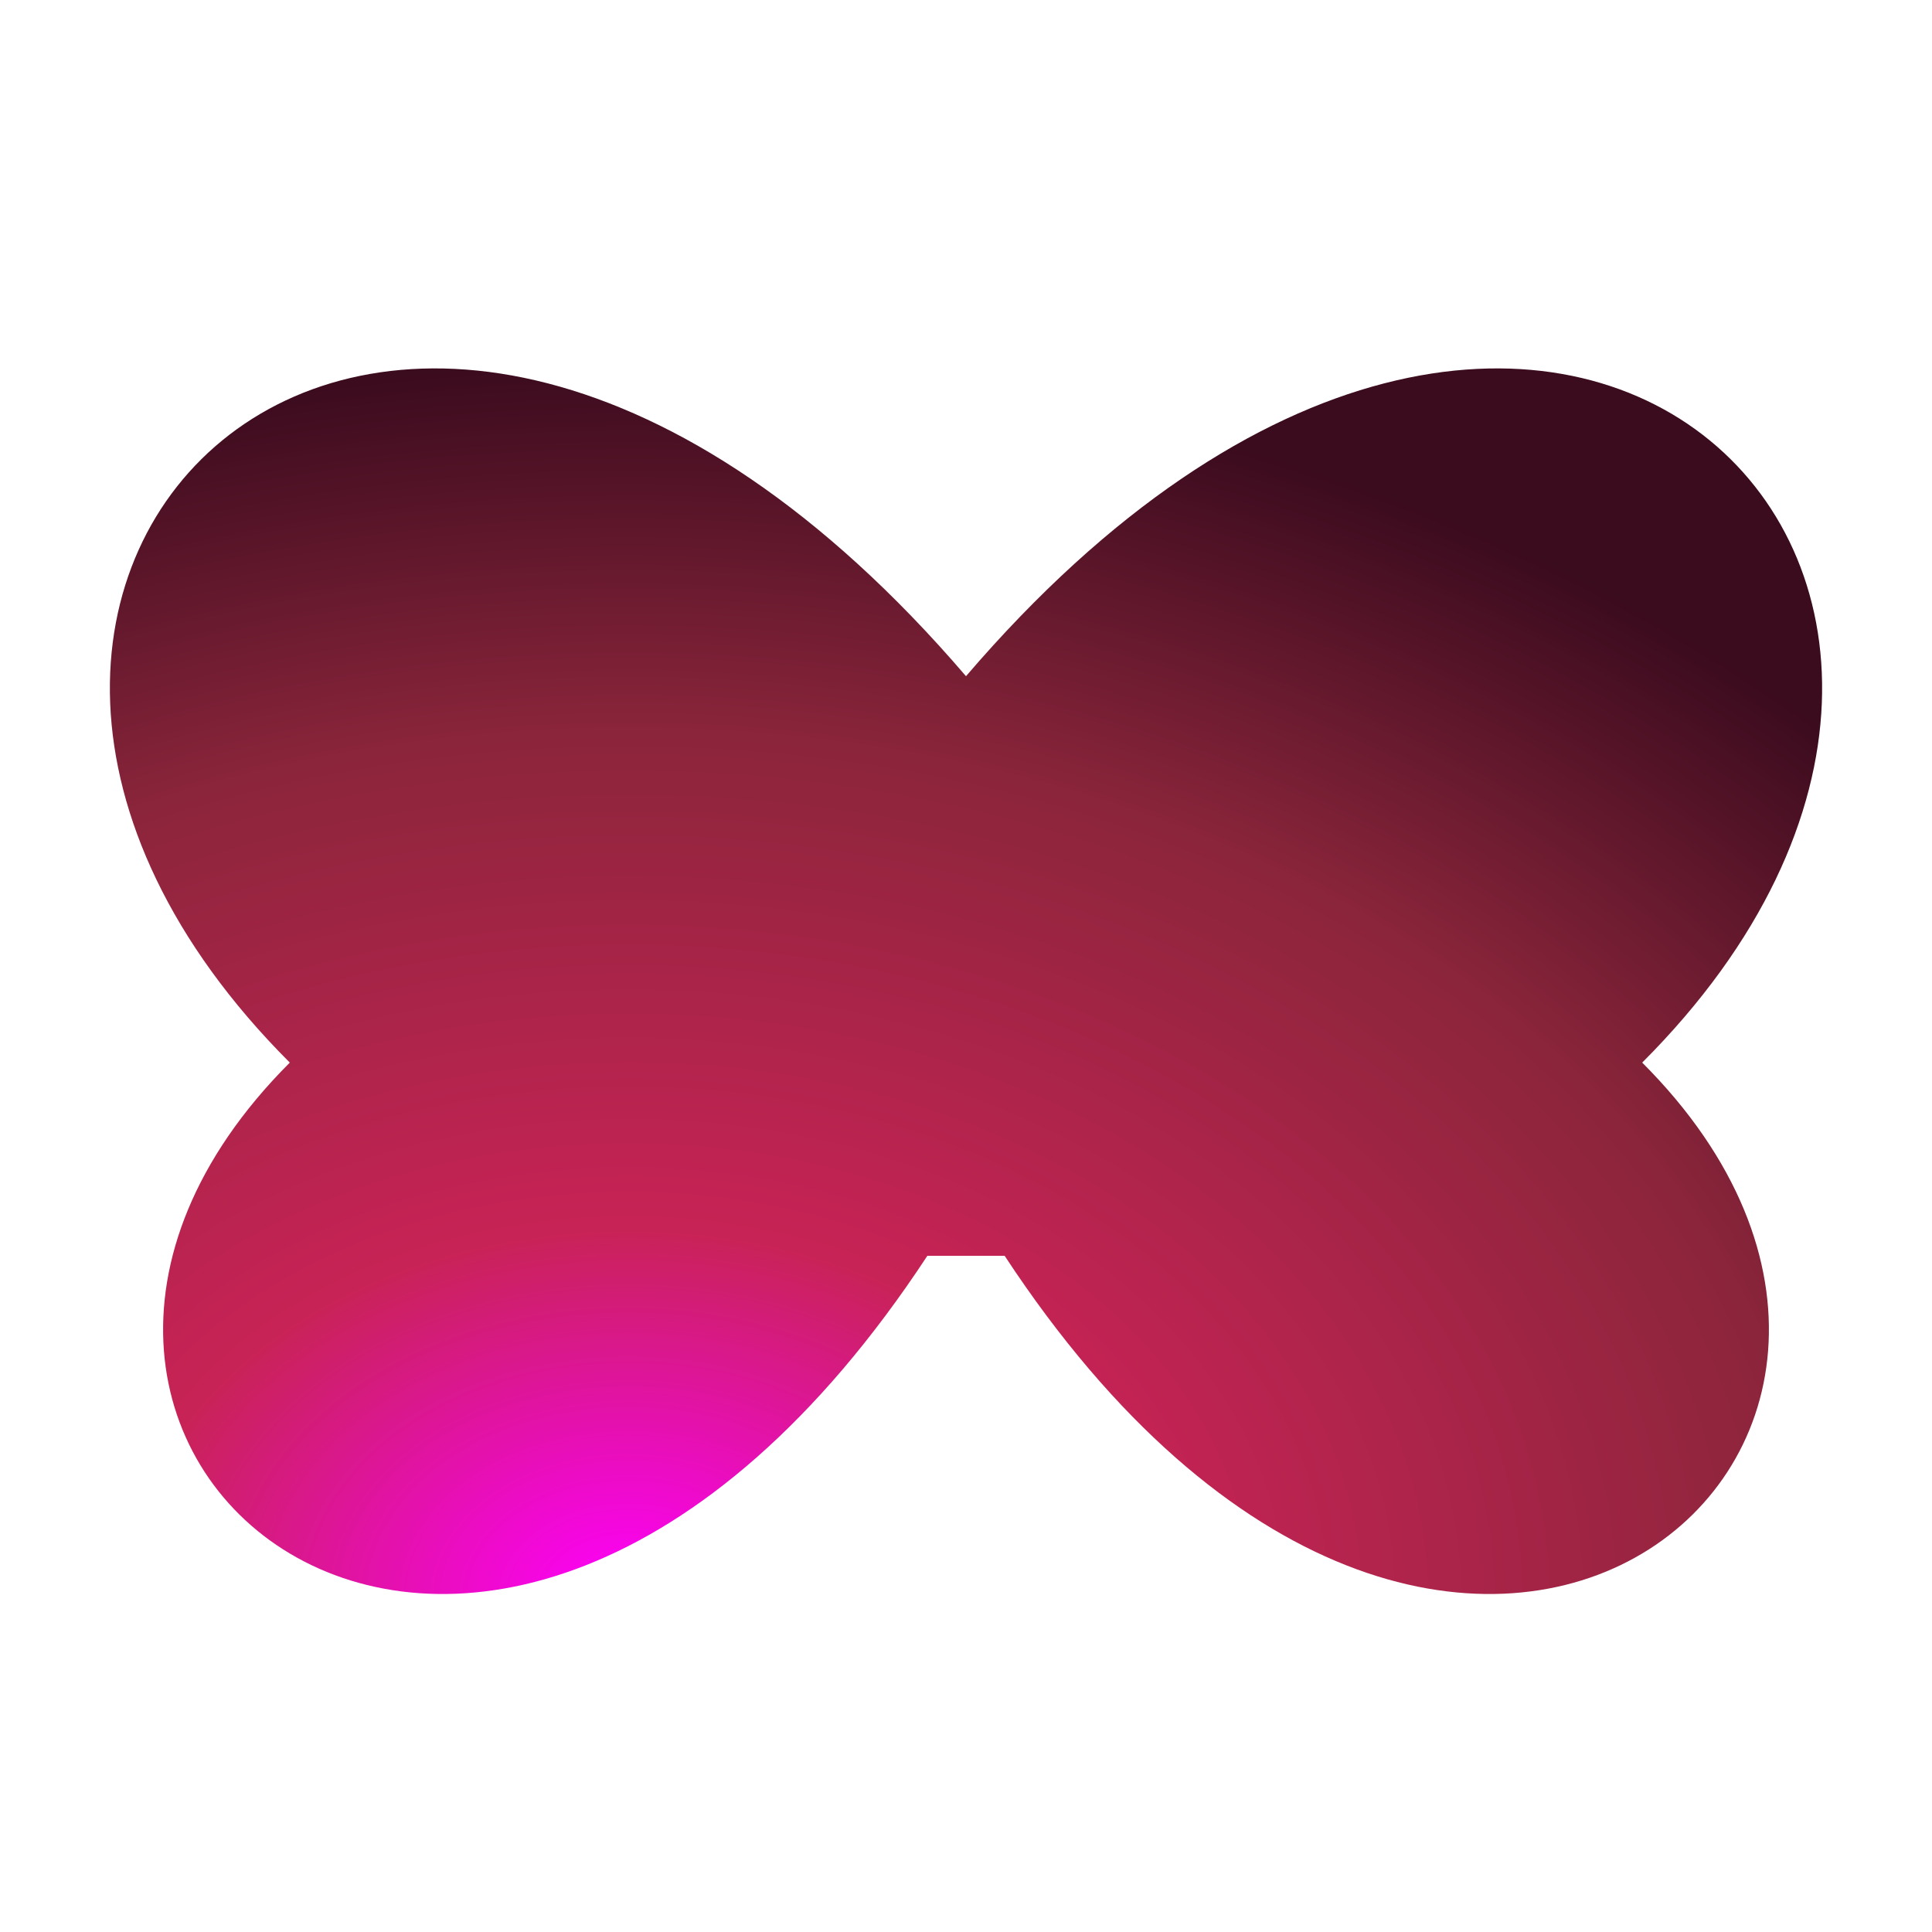
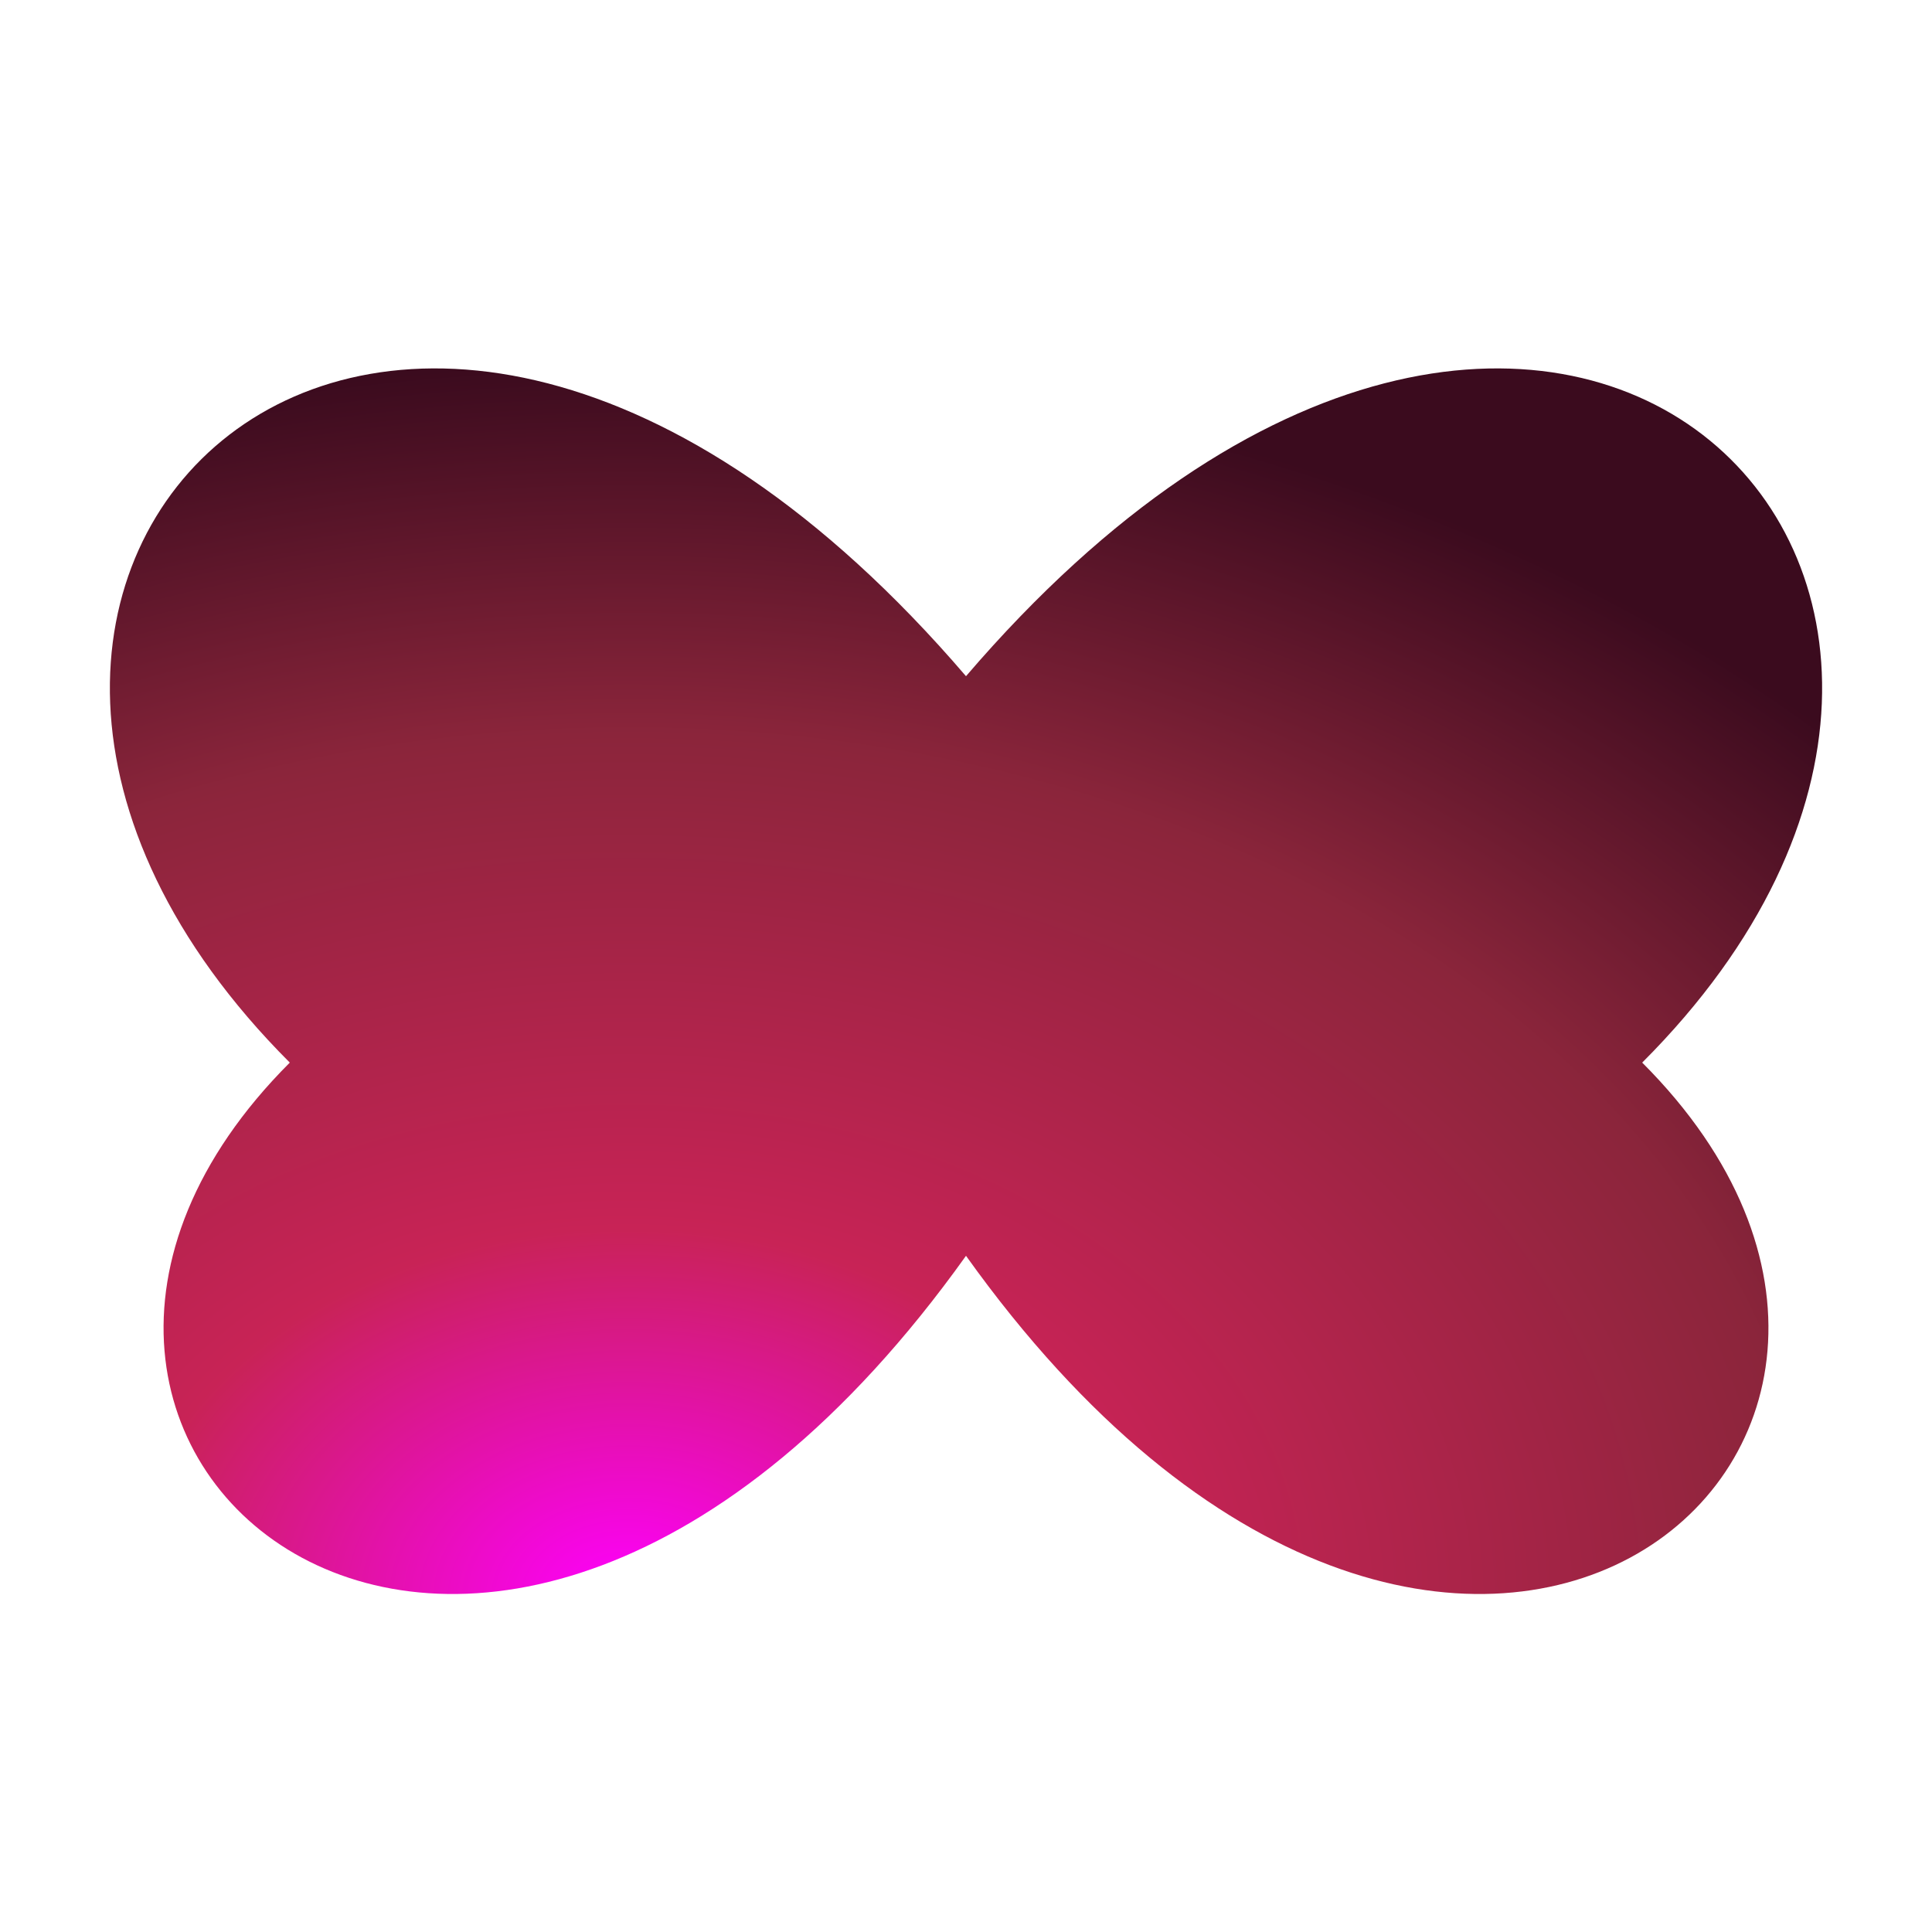
<svg xmlns="http://www.w3.org/2000/svg" viewBox="0 0 100 100" width="100%" height="100%">
  <defs>
    <radialGradient id="butterfly-radial-glow" cx="30%" cy="100%" r="100%">
      <stop offset="0%" stop-color="#FF00FF" />
      <stop offset="30%" stop-color="#C82356" />
      <stop offset="70%" stop-color="#8B253B" />
      <stop offset="100%" stop-color="#3B0B1E" />
    </radialGradient>
  </defs>
-   <path d="M 50 35              C 20 0, -10 30, 15 55              C -5 75, 25 100, 48 65              L 52 65              C 75 100, 105 75, 85 55              C 110 30, 80 0, 50 35              Z" fill="url(#butterfly-radial-glow)" />
+   <path d="M 50 35              C 20 0, -10 30, 15 55              C -5 75, 25 100, 50 65             C 75 100, 105 75, 85 55              C 110 30, 80 0, 50 35              Z" fill="url(#butterfly-radial-glow)" />
</svg>
